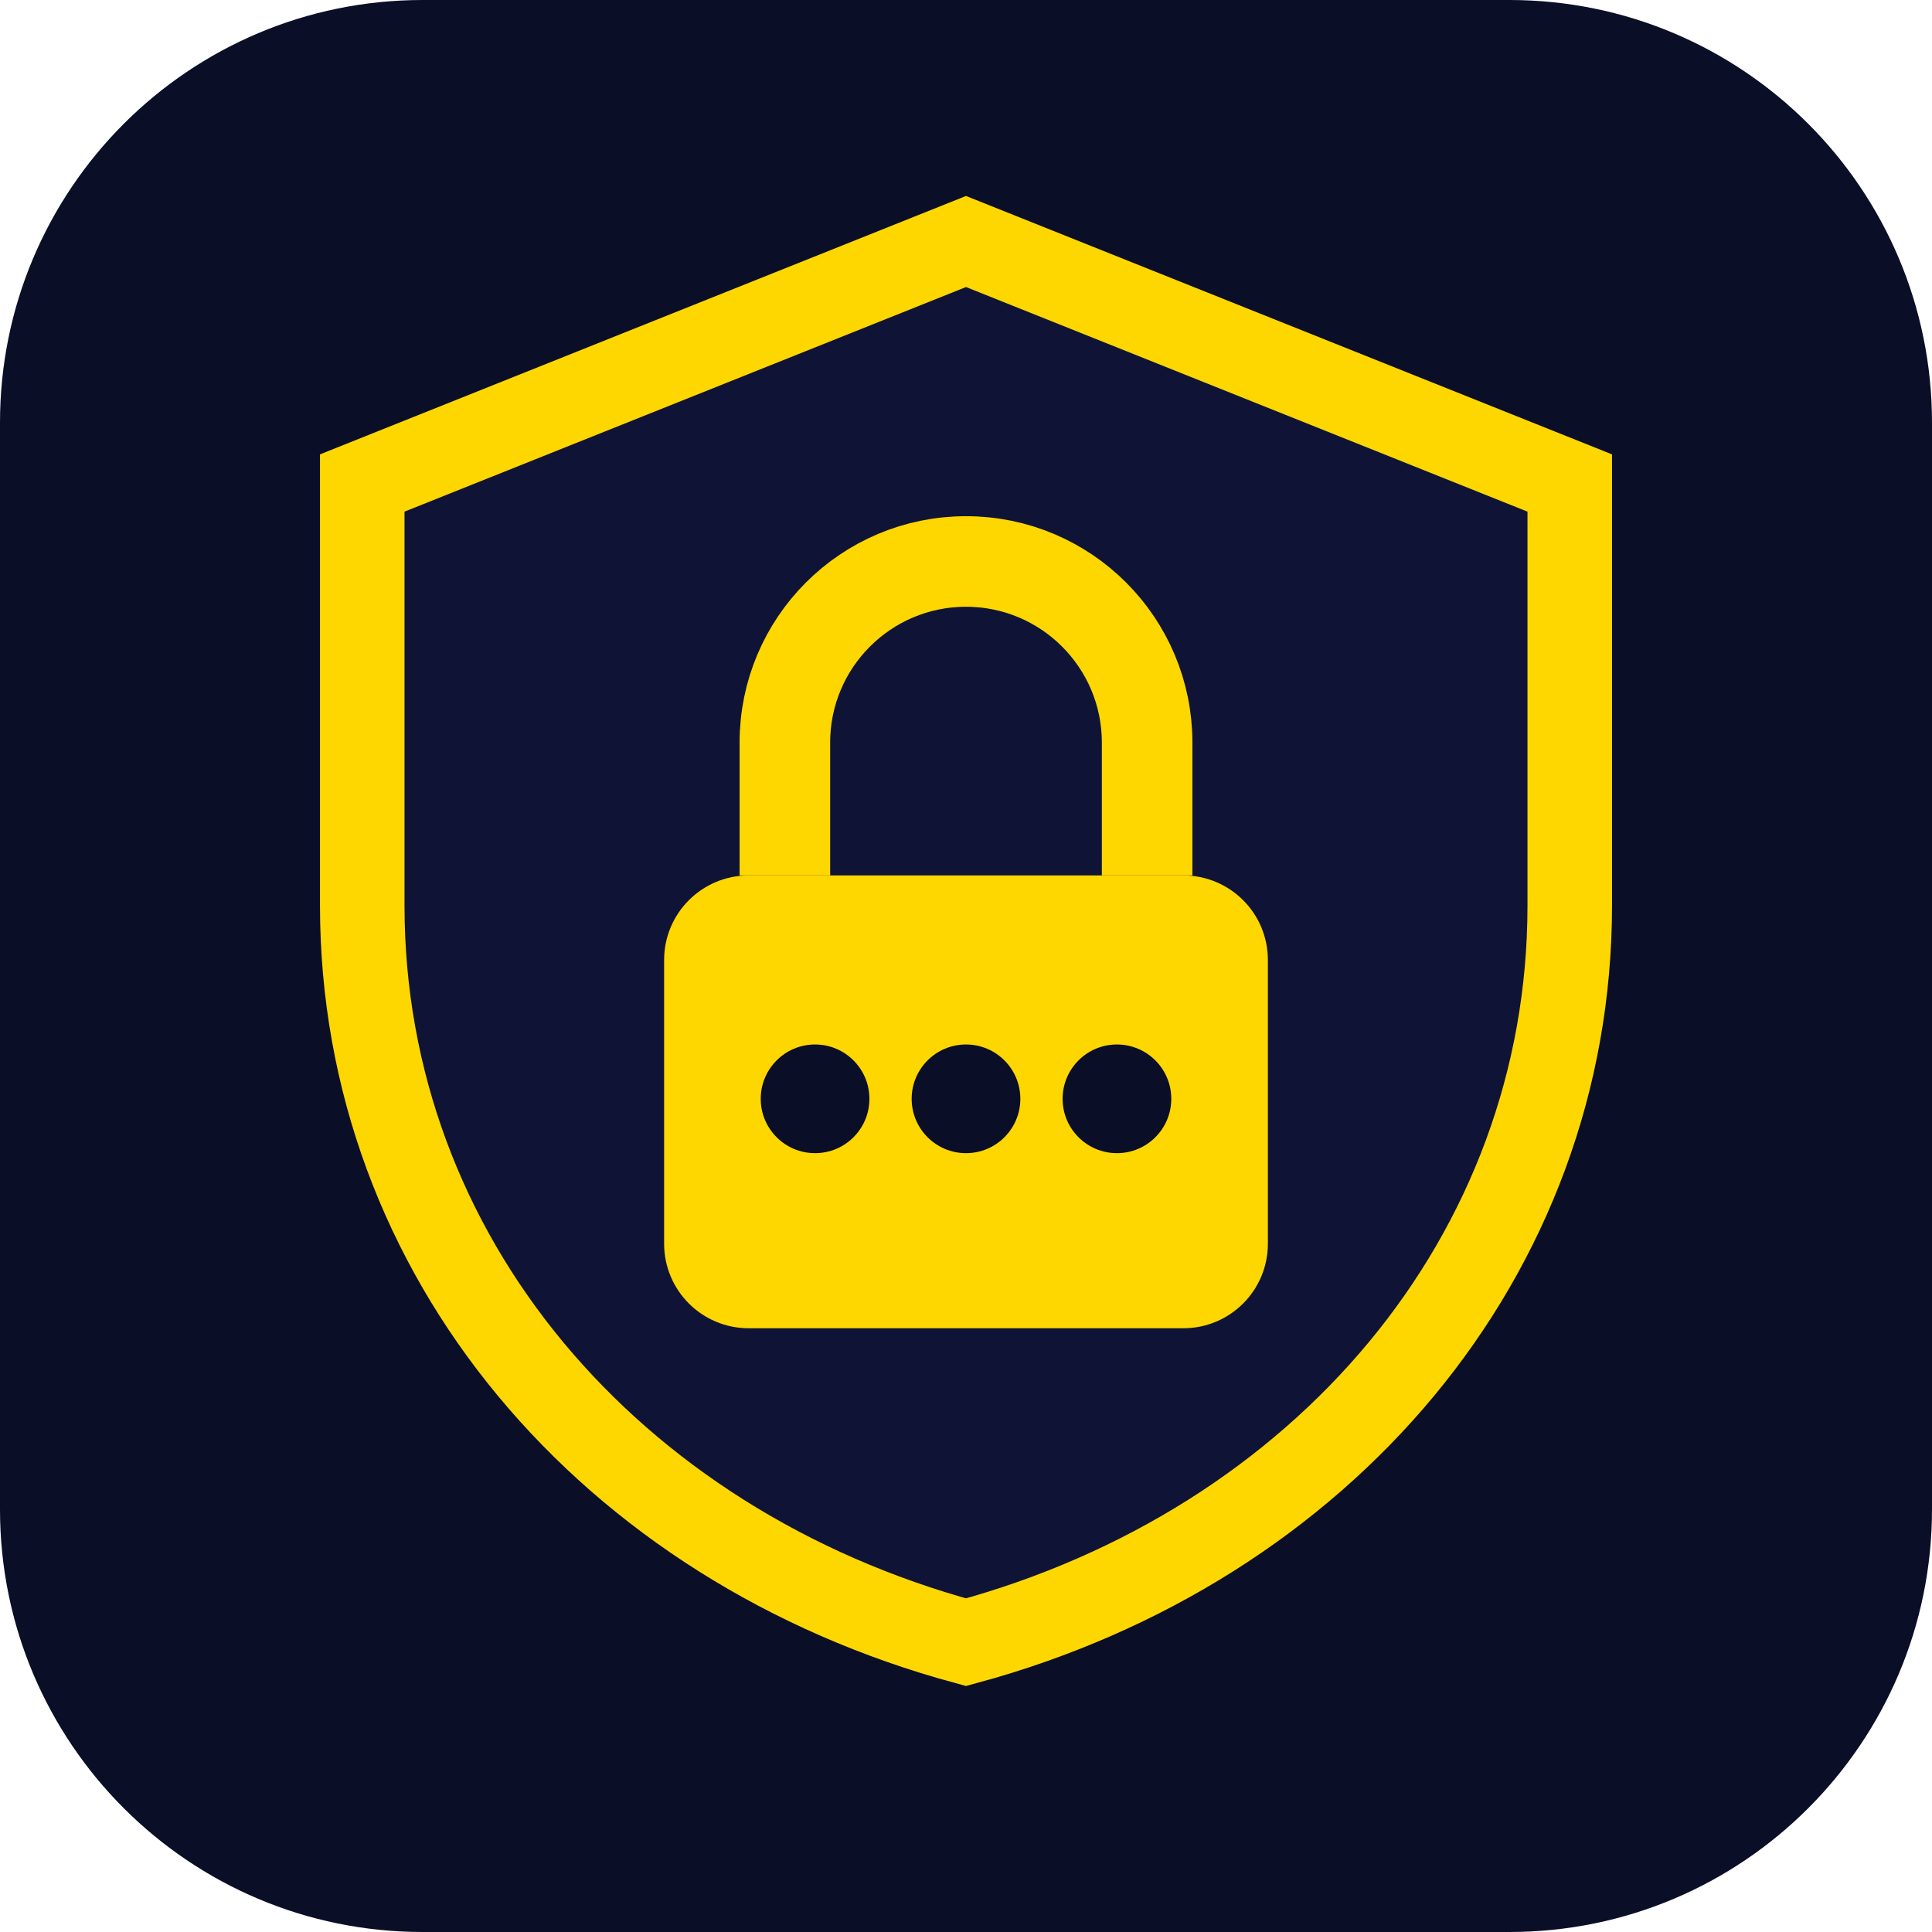
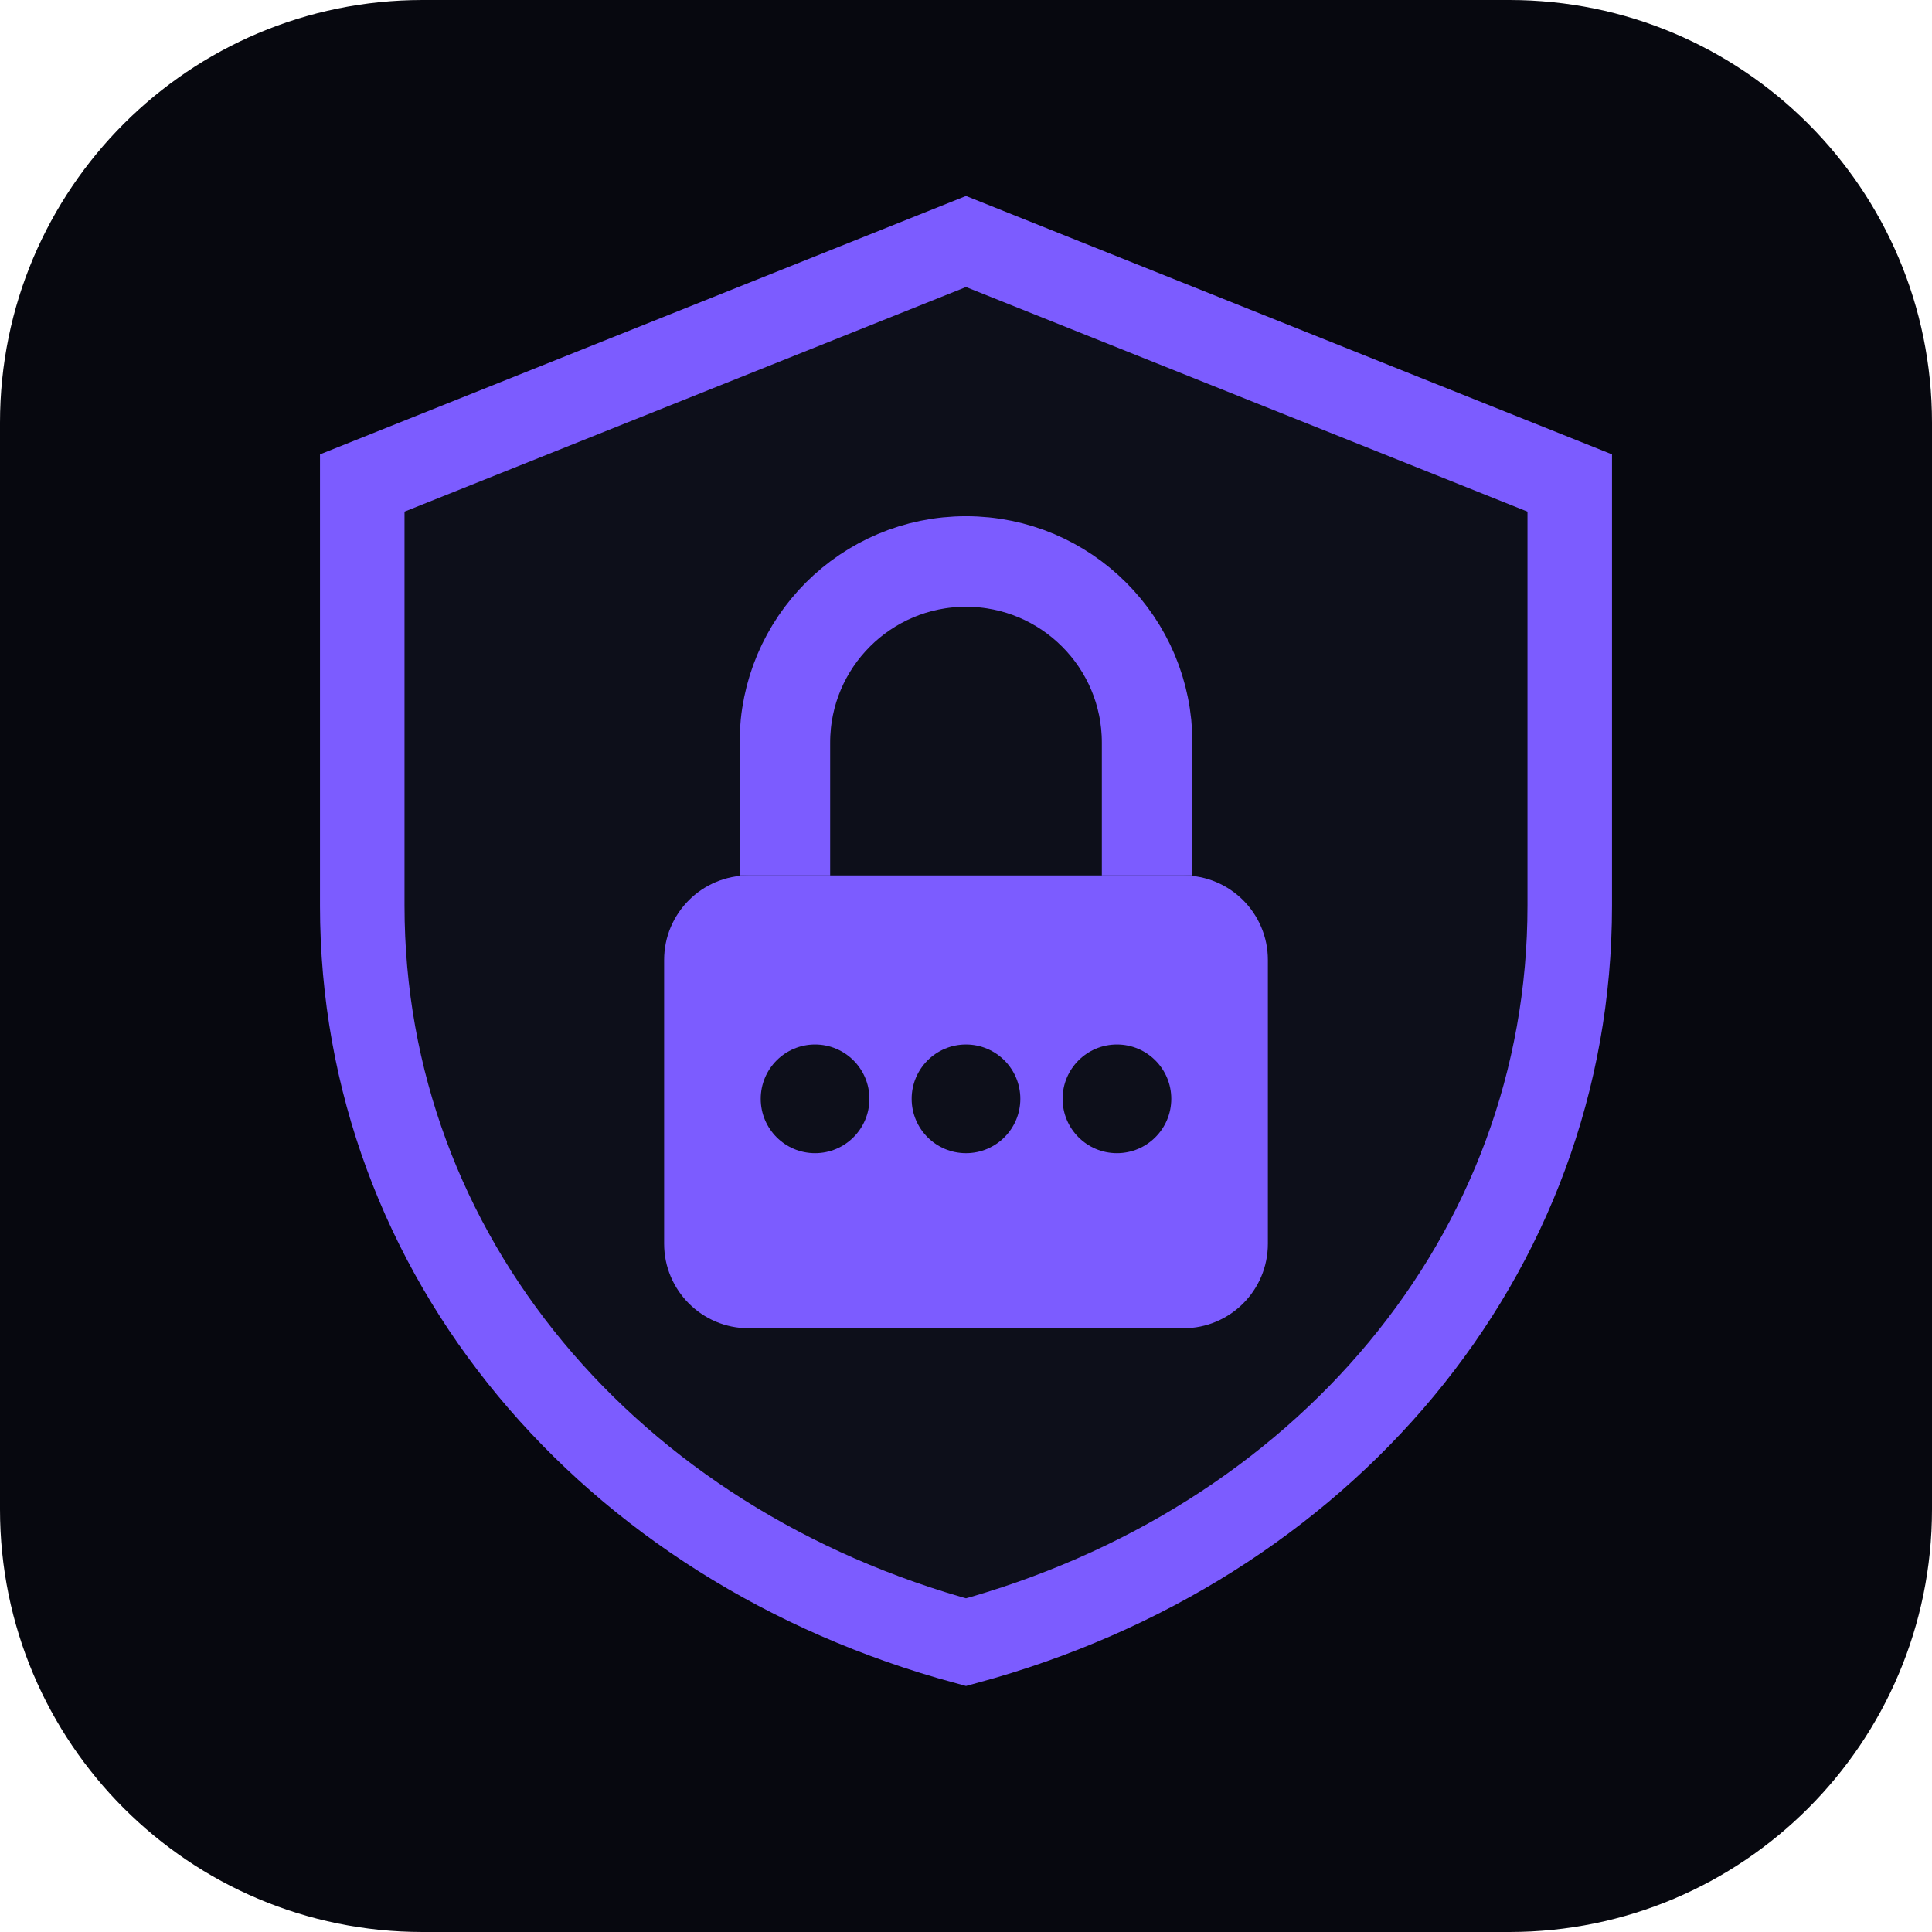
<svg xmlns="http://www.w3.org/2000/svg" viewBox="0 0 32 32" fill="none">
-   <rect width="32" height="32" rx="7" fill="#0A0E27" />
-   <path d="M16 4l10 4v7c0 5.8-4.1 10.6-10 12.2C10.1 25.6 6 20.8 6 15V8l10-4z" fill="#0F1437" stroke="#FFD700" stroke-width="1.4" />
-   <rect x="11" y="14.5" width="10" height="7.5" rx="1.4" fill="#FFD700" />
-   <path d="M13 14.5v-2.2a3 3 0 0 1 6 0v2.2" fill="none" stroke="#FFD700" stroke-width="1.5" />
-   <circle cx="13.5" cy="18.2" r="0.9" fill="#0A0E27" />
-   <circle cx="16" cy="18.2" r="0.9" fill="#0A0E27" />
-   <circle cx="18.5" cy="18.2" r="0.9" fill="#0A0E27" />
+   <rect width="32" height="32" rx="7" fill="#07080F" />
+   <path d="M16 4l10 4v7c0 5.8-4.1 10.6-10 12.2C10.1 25.6 6 20.8 6 15V8l10-4z" fill="#0D0F1A" stroke="#7C5CFF" stroke-width="1.4" />
+   <rect x="11" y="14.5" width="10" height="7.5" rx="1.4" fill="#7C5CFF" />
+   <path d="M13 14.5v-2.2a3 3 0 0 1 6 0v2.2" fill="none" stroke="#7C5CFF" stroke-width="1.5" />
+   <circle cx="13.5" cy="18.2" r="0.9" fill="#0D0F1A" />
+   <circle cx="16" cy="18.2" r="0.9" fill="#0D0F1A" />
+   <circle cx="18.5" cy="18.2" r="0.9" fill="#0D0F1A" />
</svg>
